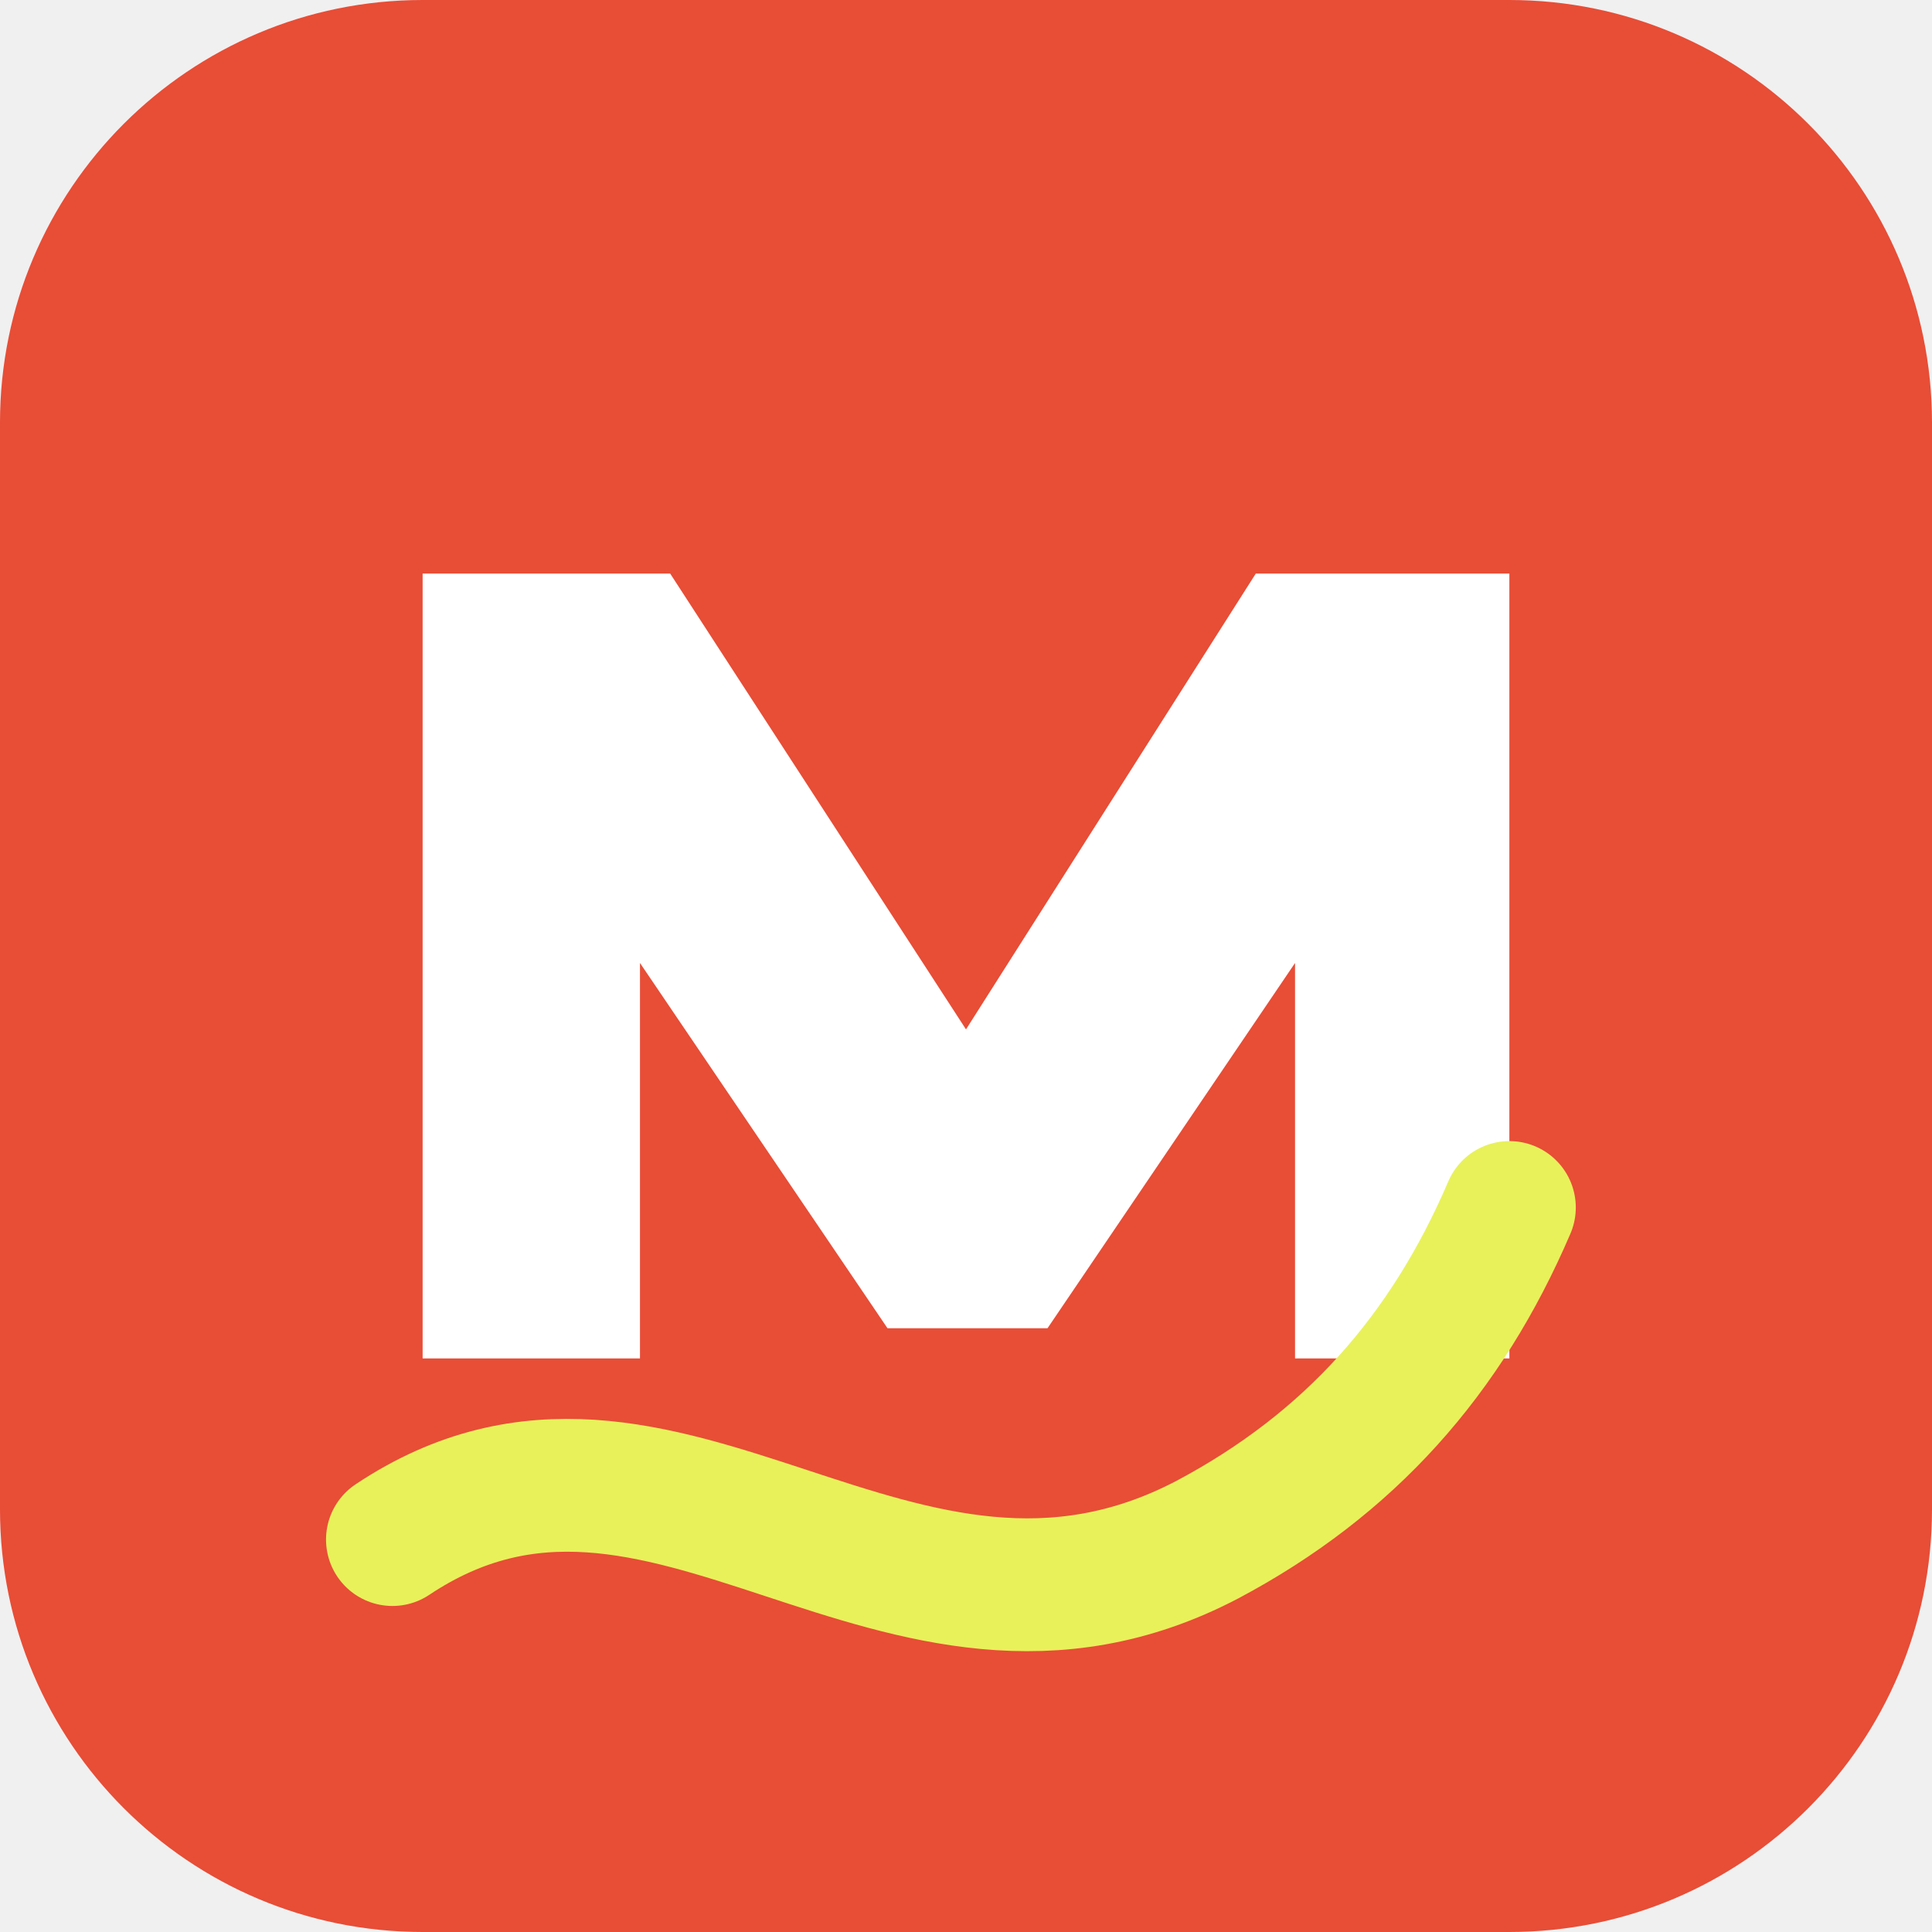
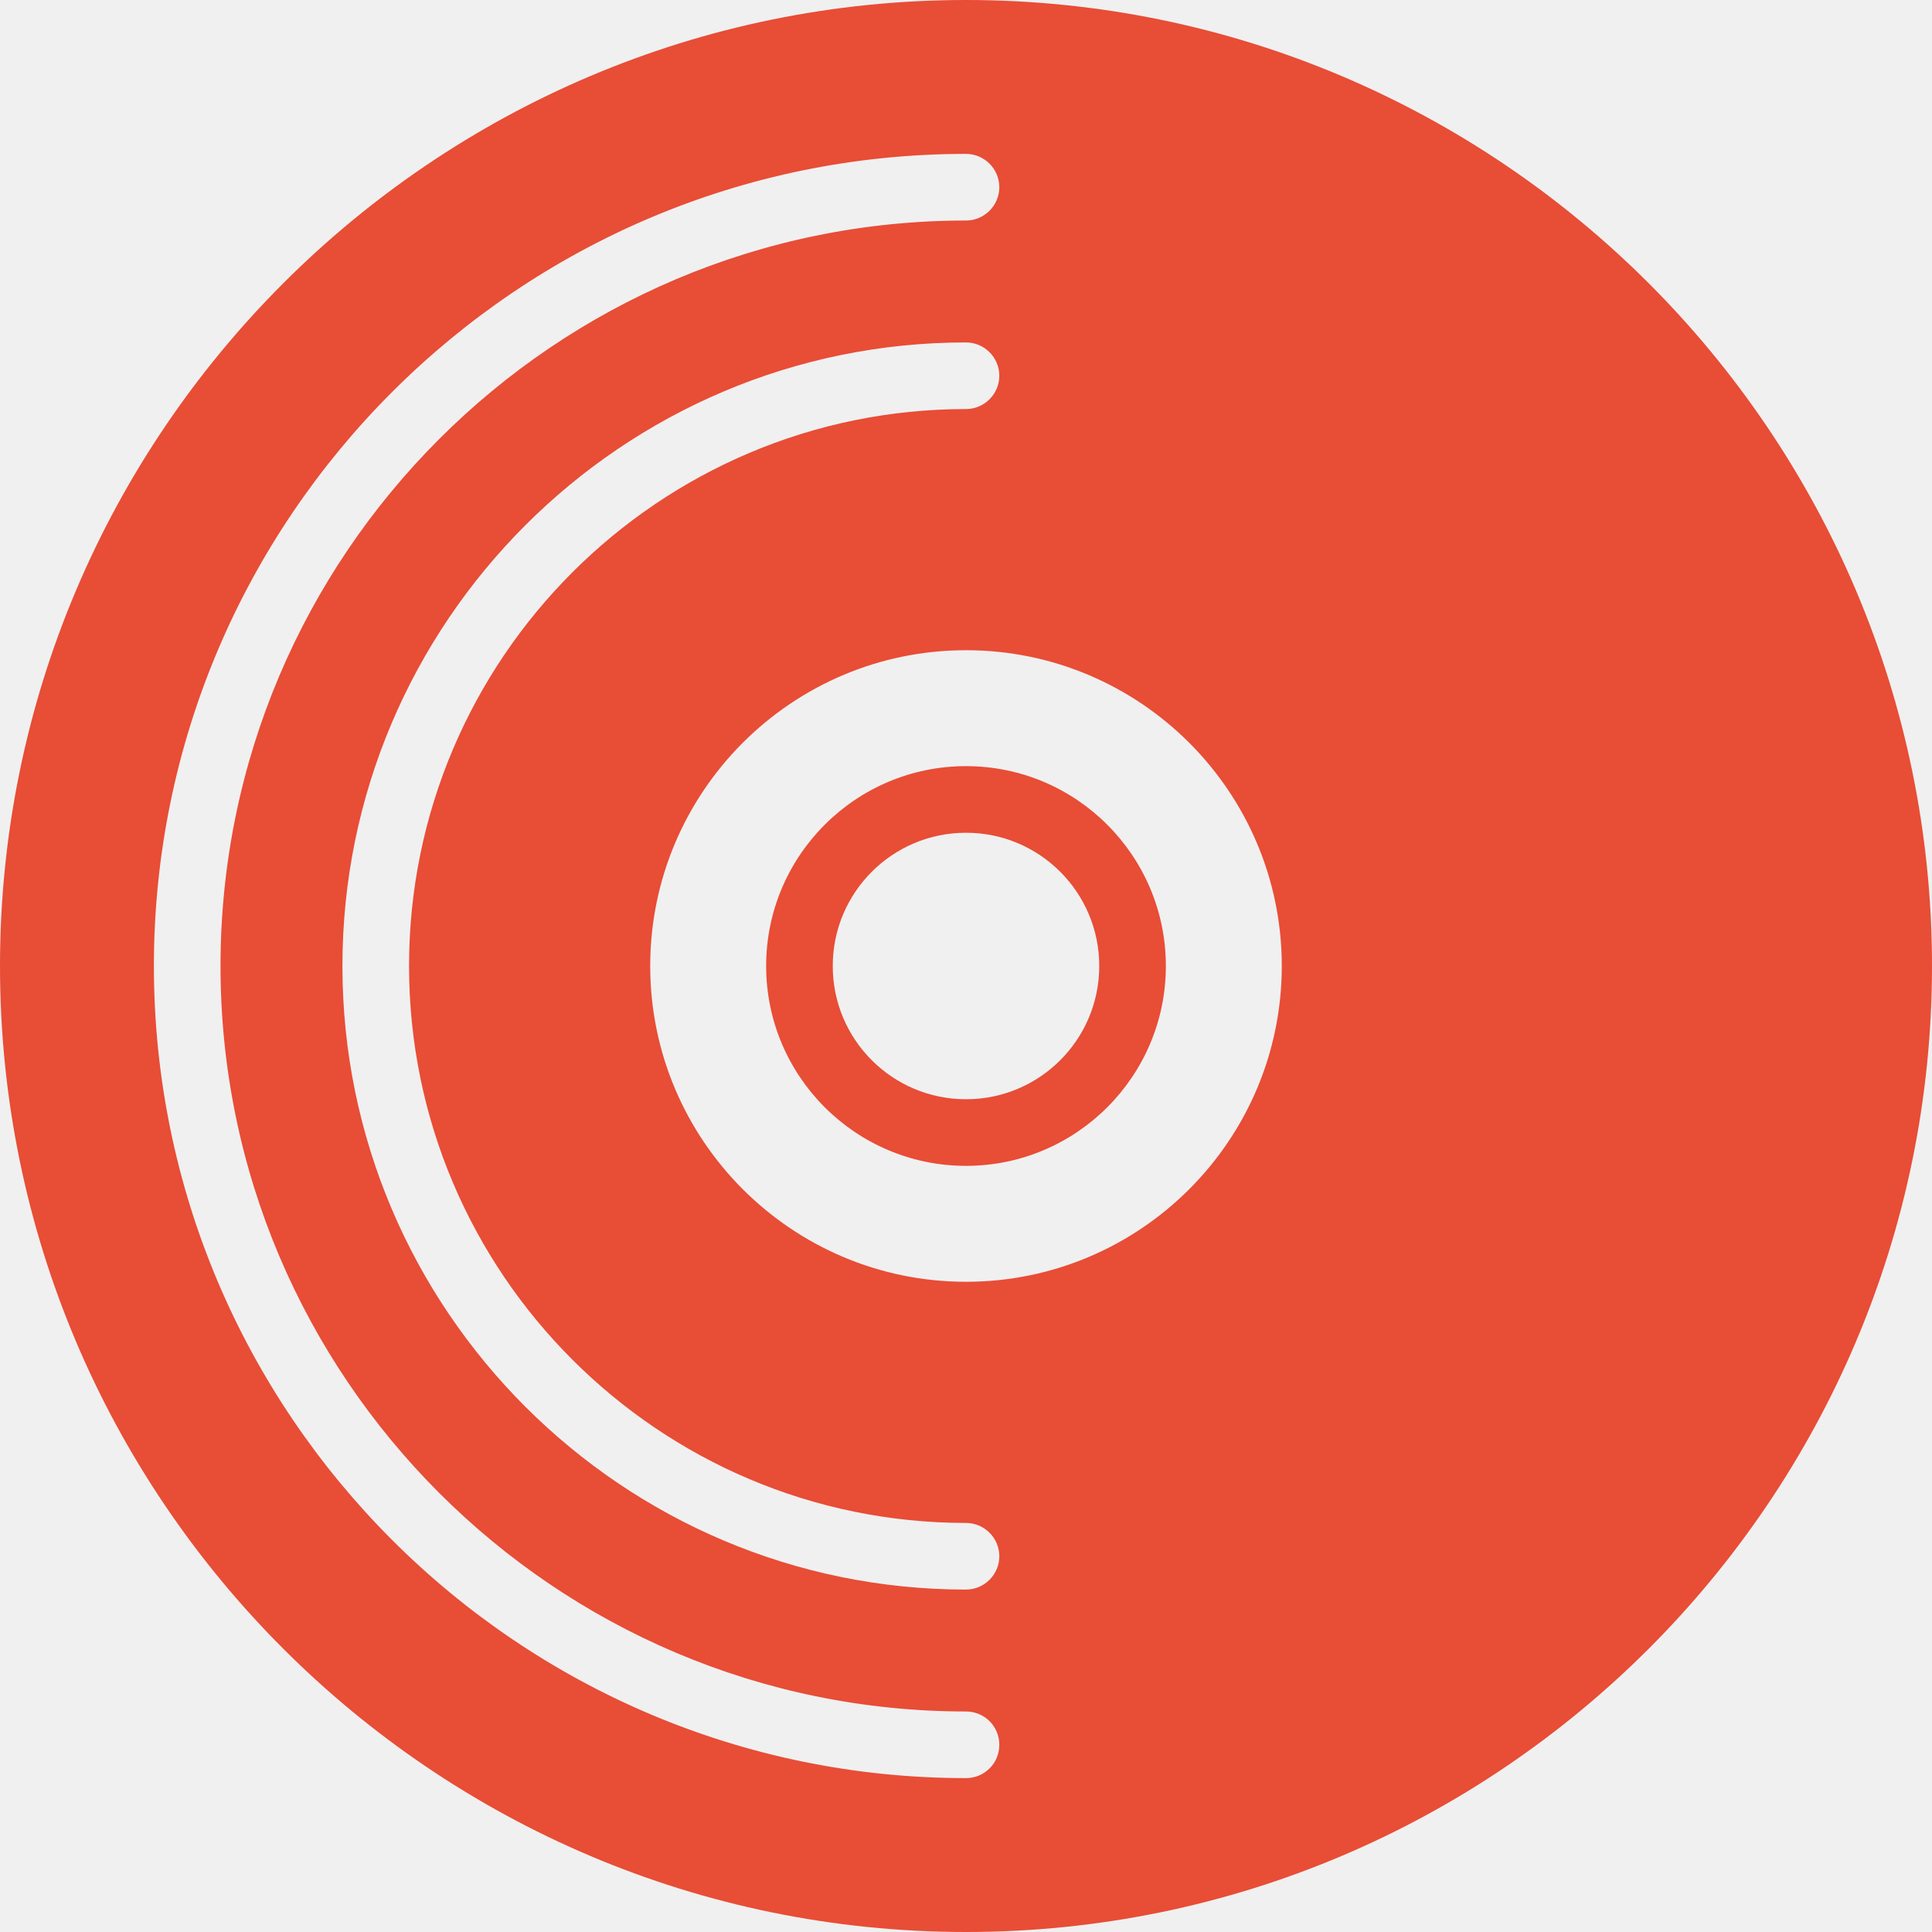
- <svg xmlns="http://www.w3.org/2000/svg" viewBox="0 0 64 64">
-   <rect width="64" height="64" rx="14" fill="#E84D36" />
-   <circle cx="23" cy="23" r="3" fill="#E84D36" />
-   <path d="M14 45V19h8.2L32 34.1 41.6 19H50v26h-7.1V31.9L34.7 44h-5.3l-8.2-12.1V45z" fill="#fff" />
-   <path d="M13 51c9-6 16.7 5.4 27 0 4.7-2.5 7.9-6.1 10-11" fill="none" stroke="#E8F15A" stroke-linecap="round" stroke-width="4.4" />
+ <svg xmlns="http://www.w3.org/2000/svg" version="1.1" viewBox="0 0 58 58">
+   <path fill="#e84d36" d="M29,0C13.01,0,0,13.01,0,29s13.01,29,29,29,29-13.01,29-29S44.99,0,29,0ZM29,53.38c-13.44,0-24.38-10.94-24.38-24.38S15.56,4.62,29,4.62c.55,0,1,.45,1,1s-.45,1-1,1c-12.34,0-22.38,10.04-22.38,22.38s10.04,22.38,22.38,22.38c.55,0,1,.44,1,1s-.45,1-1,1ZM29,47.72c-10.32,0-18.72-8.4-18.72-18.72S18.68,10.28,29,10.28c.55,0,1,.45,1,1s-.45,1-1,1c-9.22,0-16.72,7.5-16.72,16.72s7.5,16.72,16.72,16.72c.55,0,1,.45,1,1s-.45,1-1,1ZM29,38.48c-5.23,0-9.48-4.25-9.48-9.48s4.25-9.48,9.48-9.48,9.48,4.25,9.48,9.48-4.25,9.48-9.48,9.48Z" />
+   <path fill="#e84d36" d="M29,23c-3.31,0-6,2.69-6,6s2.69,6,6,6,6-2.69,6-6-2.69-6-6-6ZM29,33c-2.21,0-4-1.79-4-4s1.79-4,4-4,4,1.79,4,4-1.79,4-4,4Z" />
</svg>
